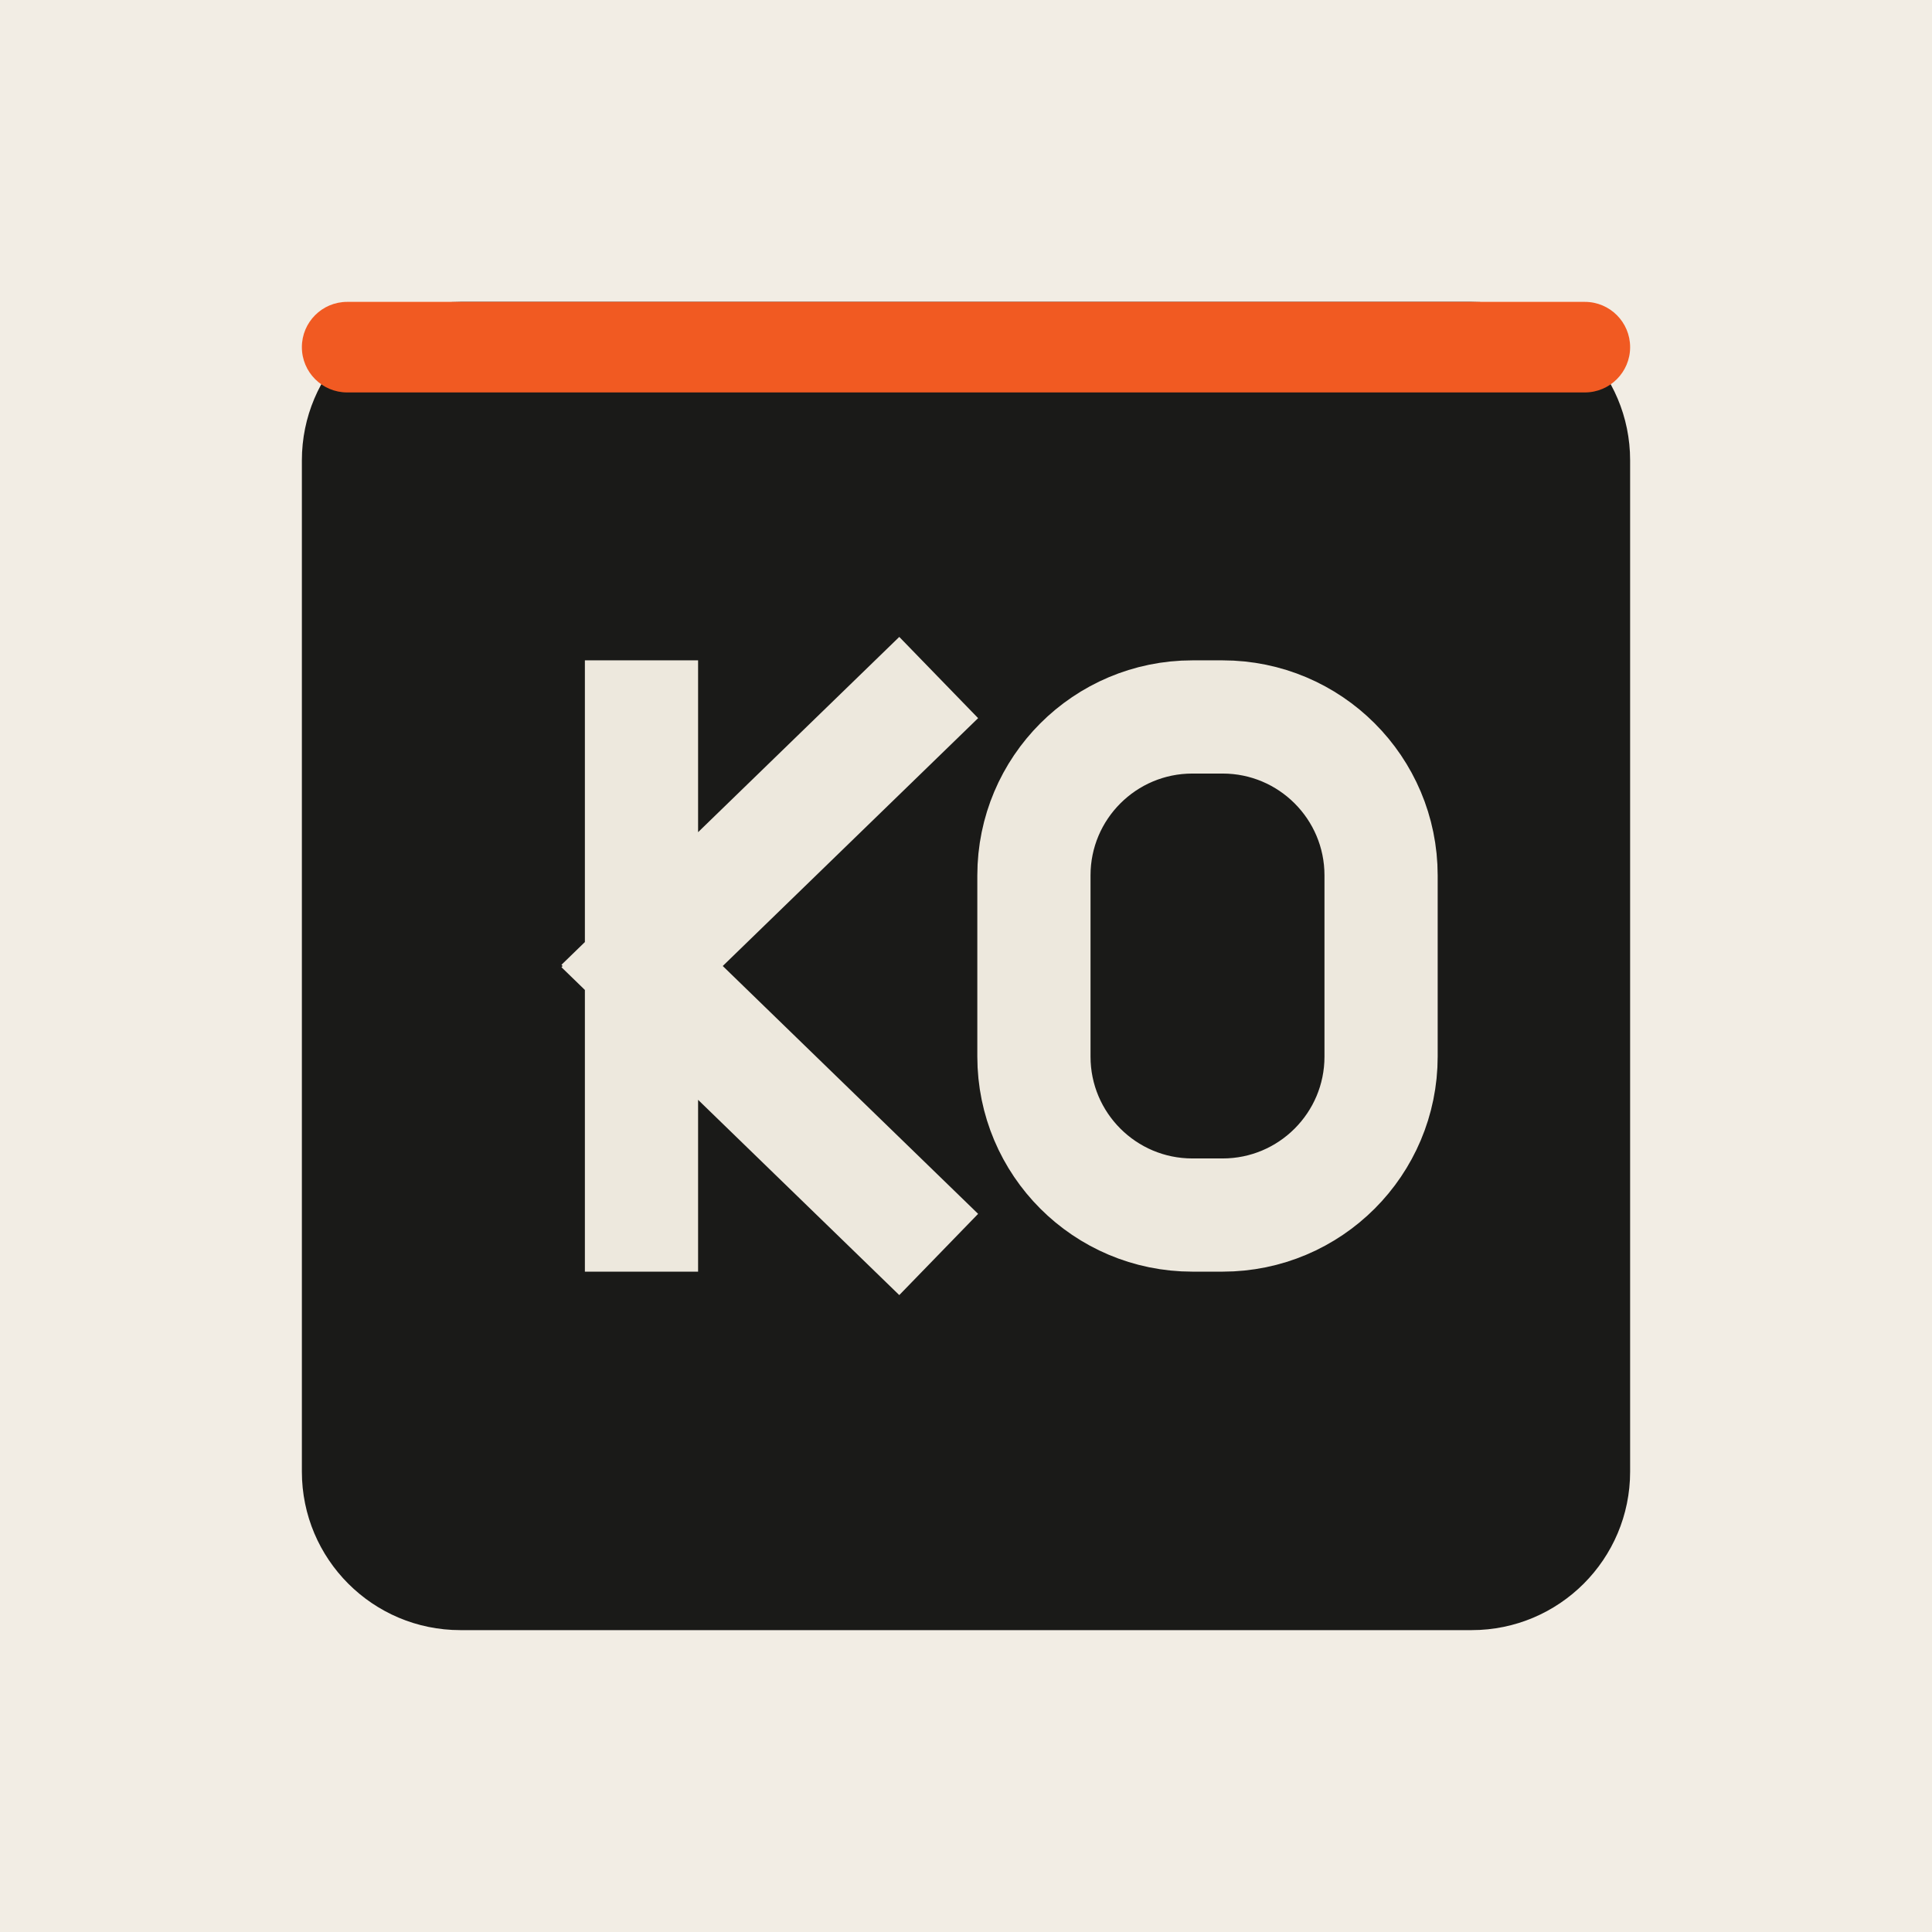
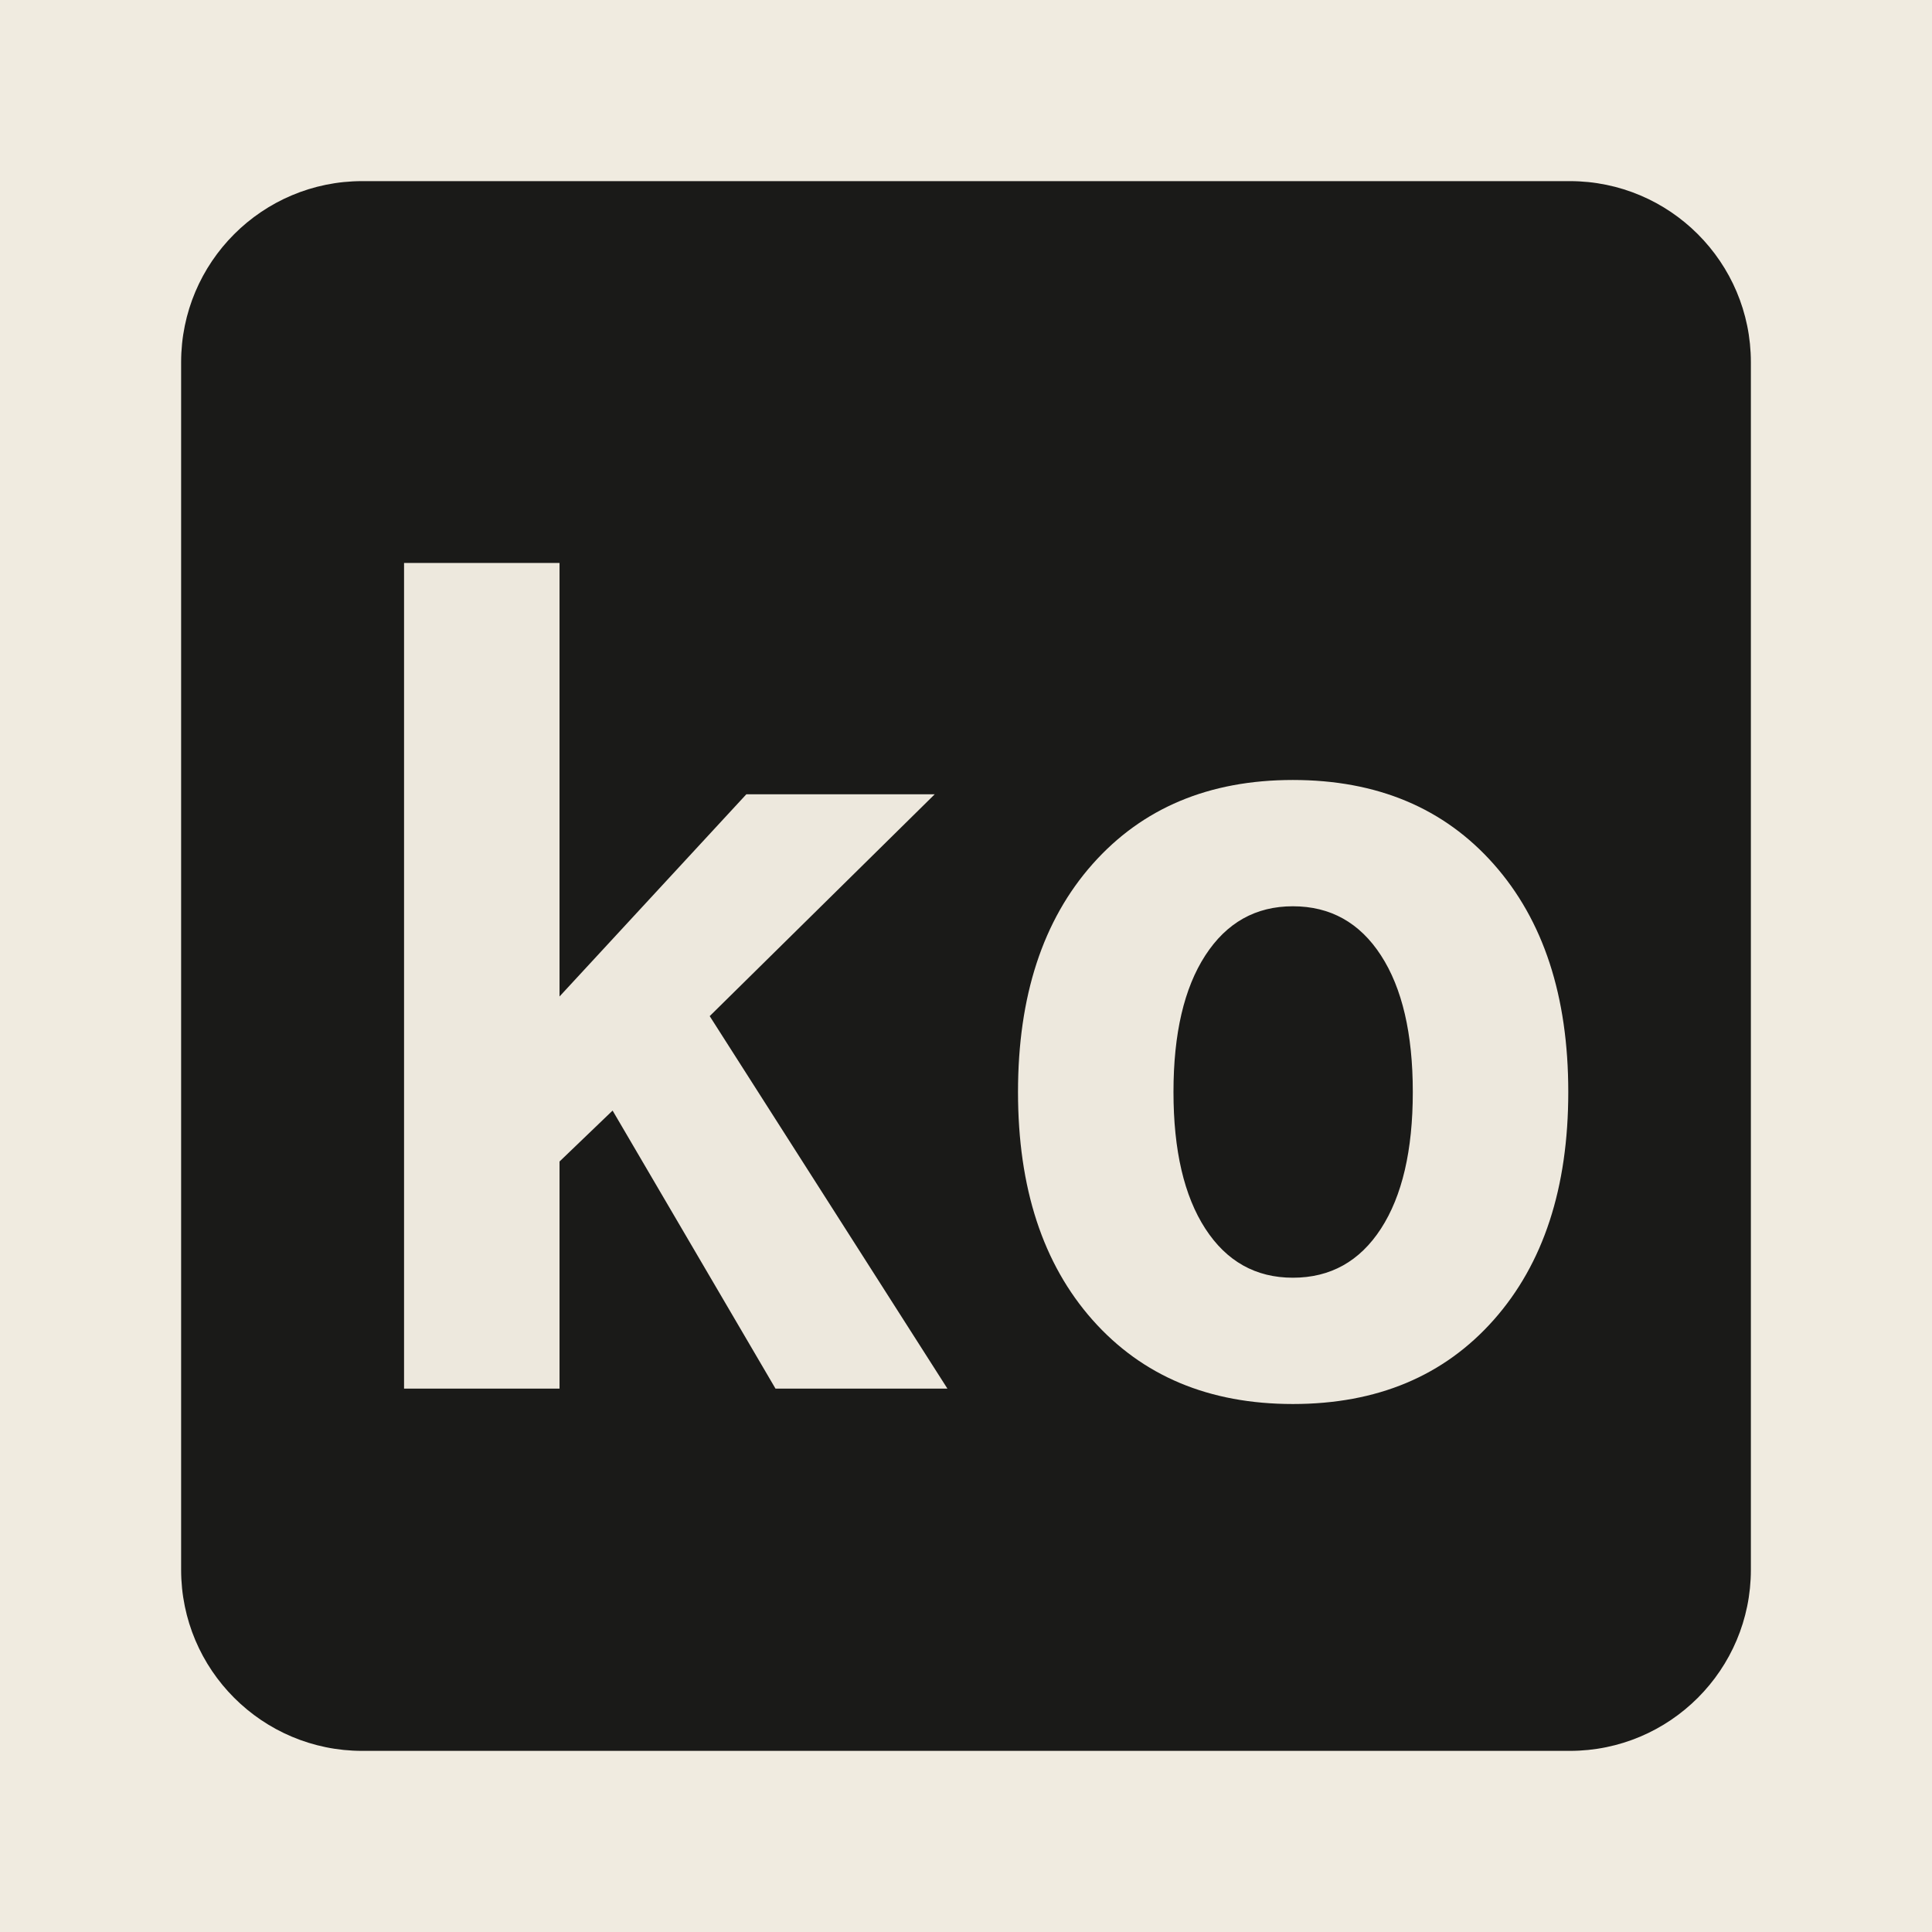
<svg xmlns="http://www.w3.org/2000/svg" viewBox="0 0 512 512">
-   <rect width="512" height="512" fill="#f2ede4" />
-   <rect x="80" y="80" width="352" height="352" rx="42" fill="#1a1a18" />
-   <rect x="80" y="80" width="352" height="24" rx="12" fill="#f15a22" />
-   <path d="M170 190V322M170 256L238 190M170 256L238 322" fill="none" stroke="#ede8dd" stroke-width="30" stroke-linecap="square" stroke-linejoin="miter" />
-   <rect x="274" y="190" width="92" height="132" rx="42" fill="none" stroke="#ede8dd" stroke-width="30" />
+   <rect width="512" height="512" fill="#f0ebe0" />
+   <rect x="48" y="48" width="416" height="416" rx="48" fill="#1a1a18" />
+   <text x="256" y="368" fill="#ede8dd" font-family="monospace" font-size="288" font-weight="700" text-anchor="middle">ko</text>
</svg>
